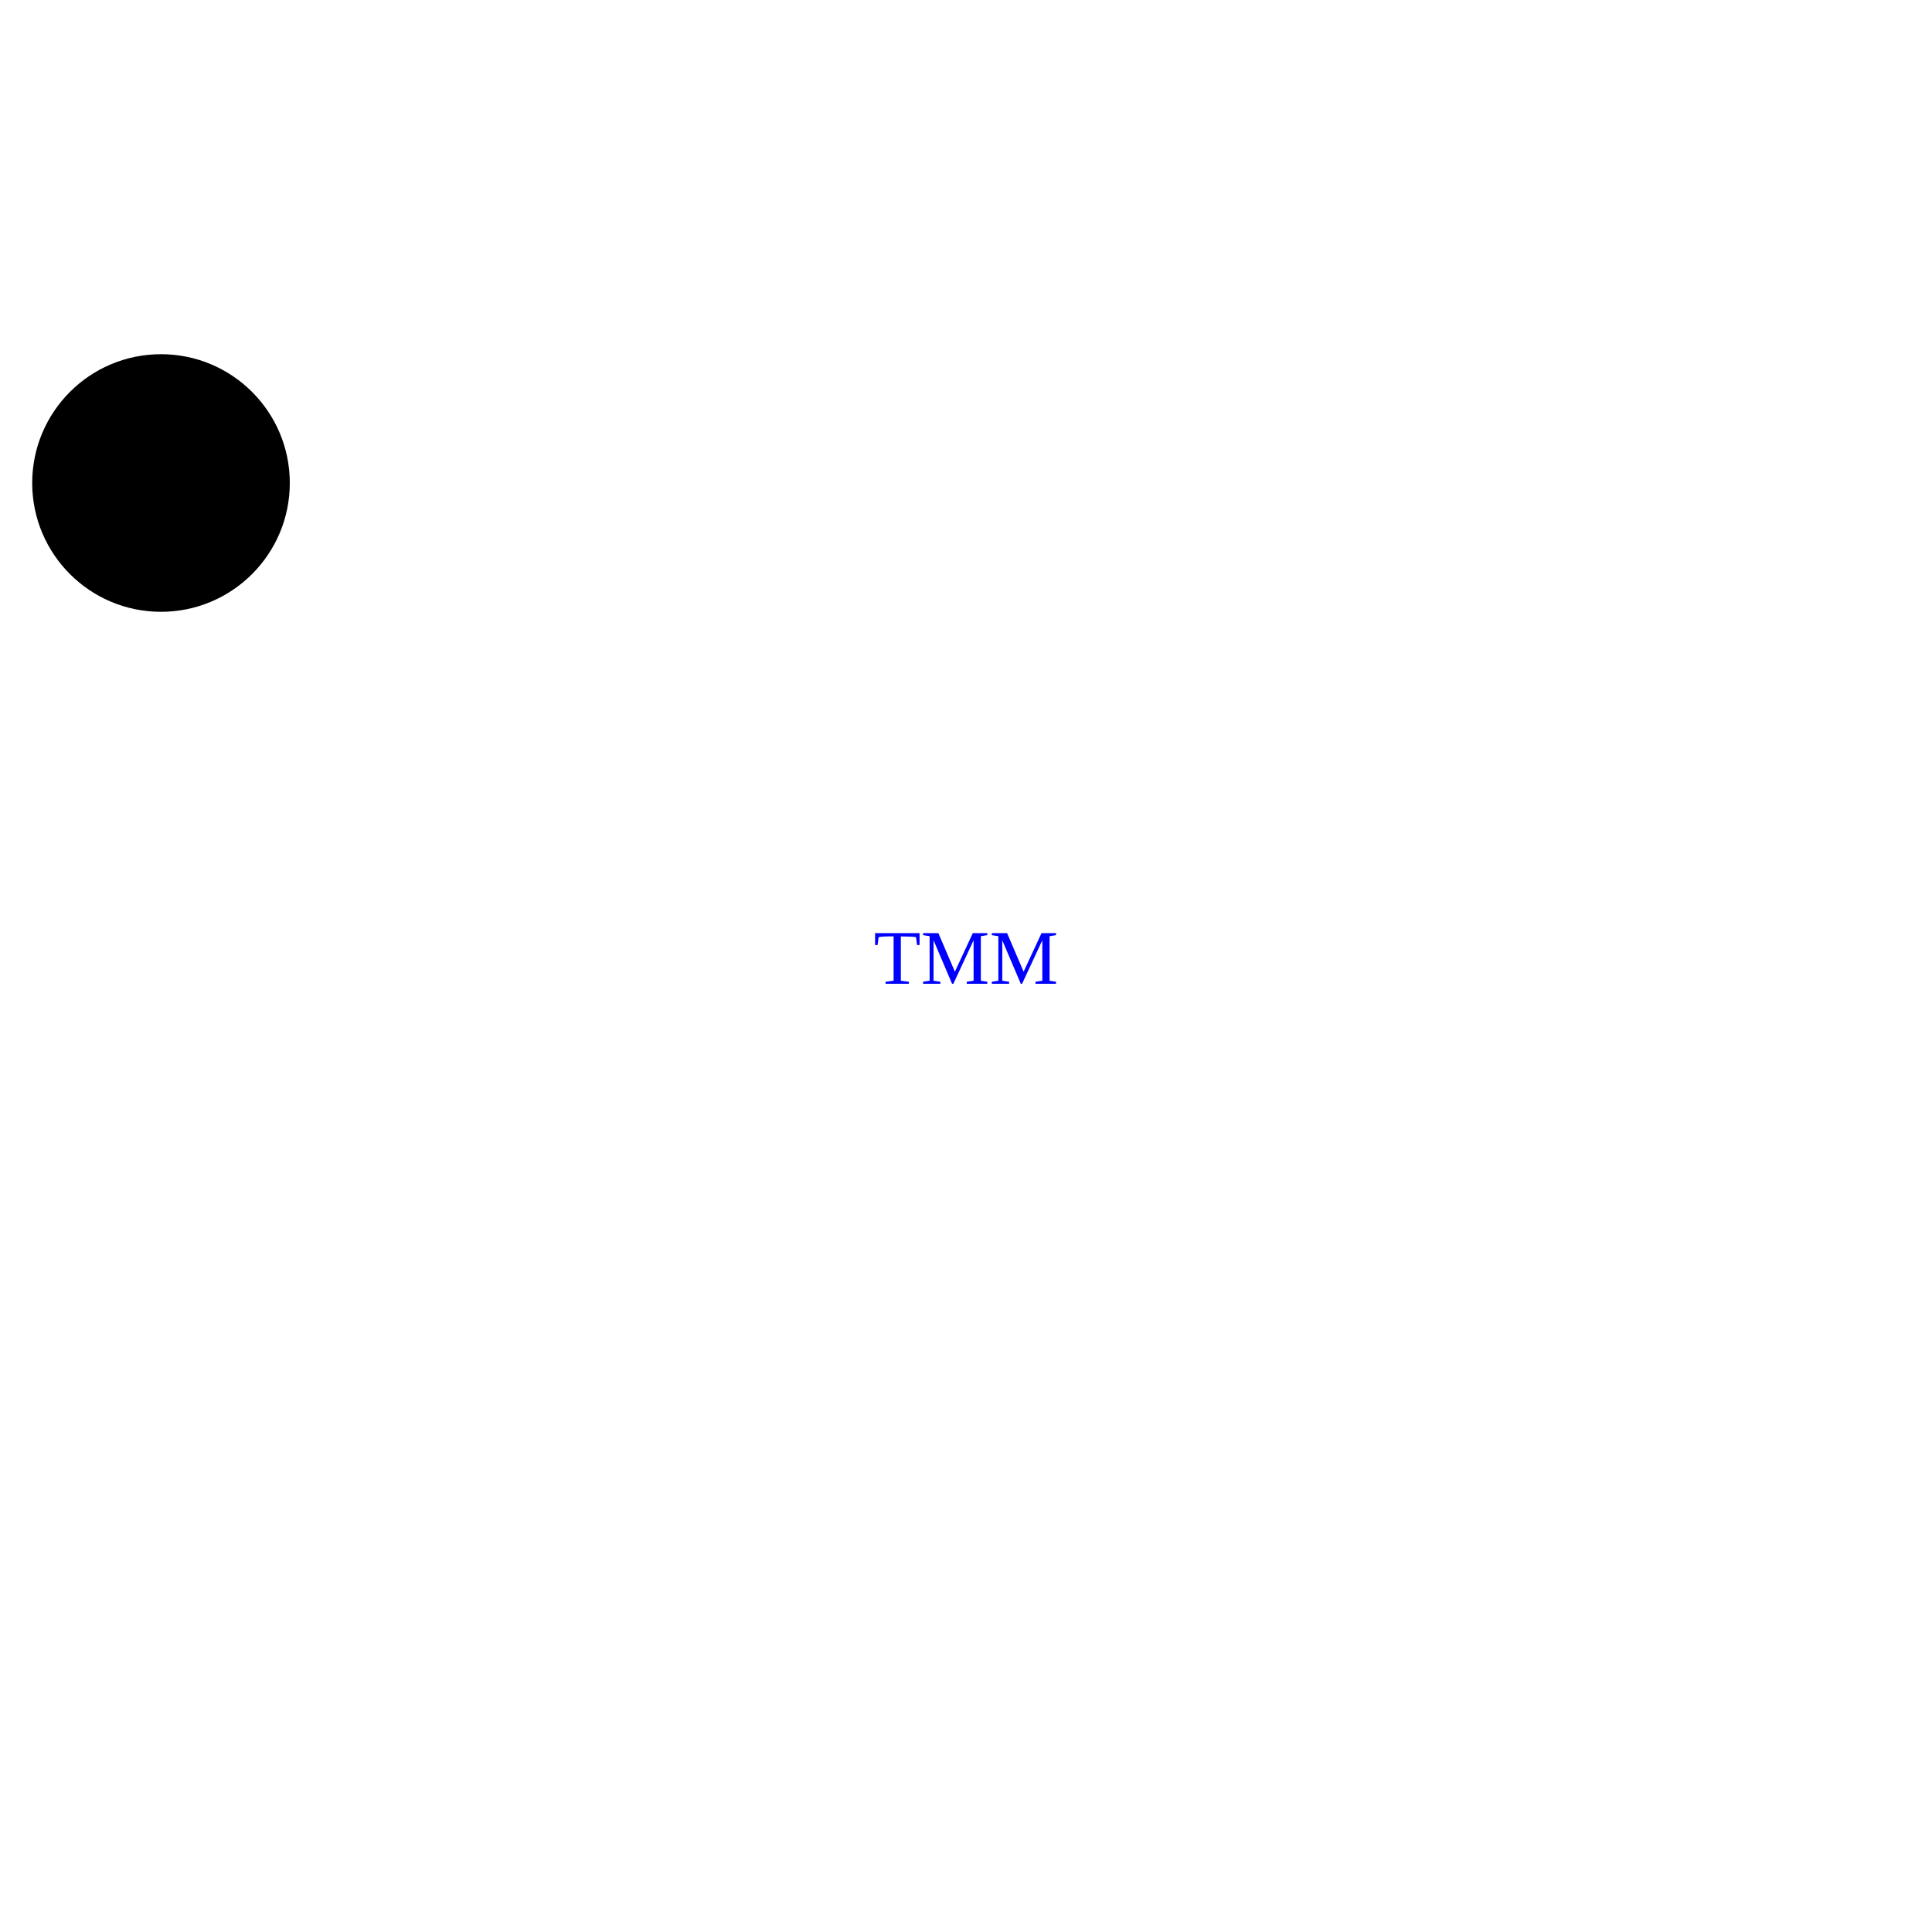
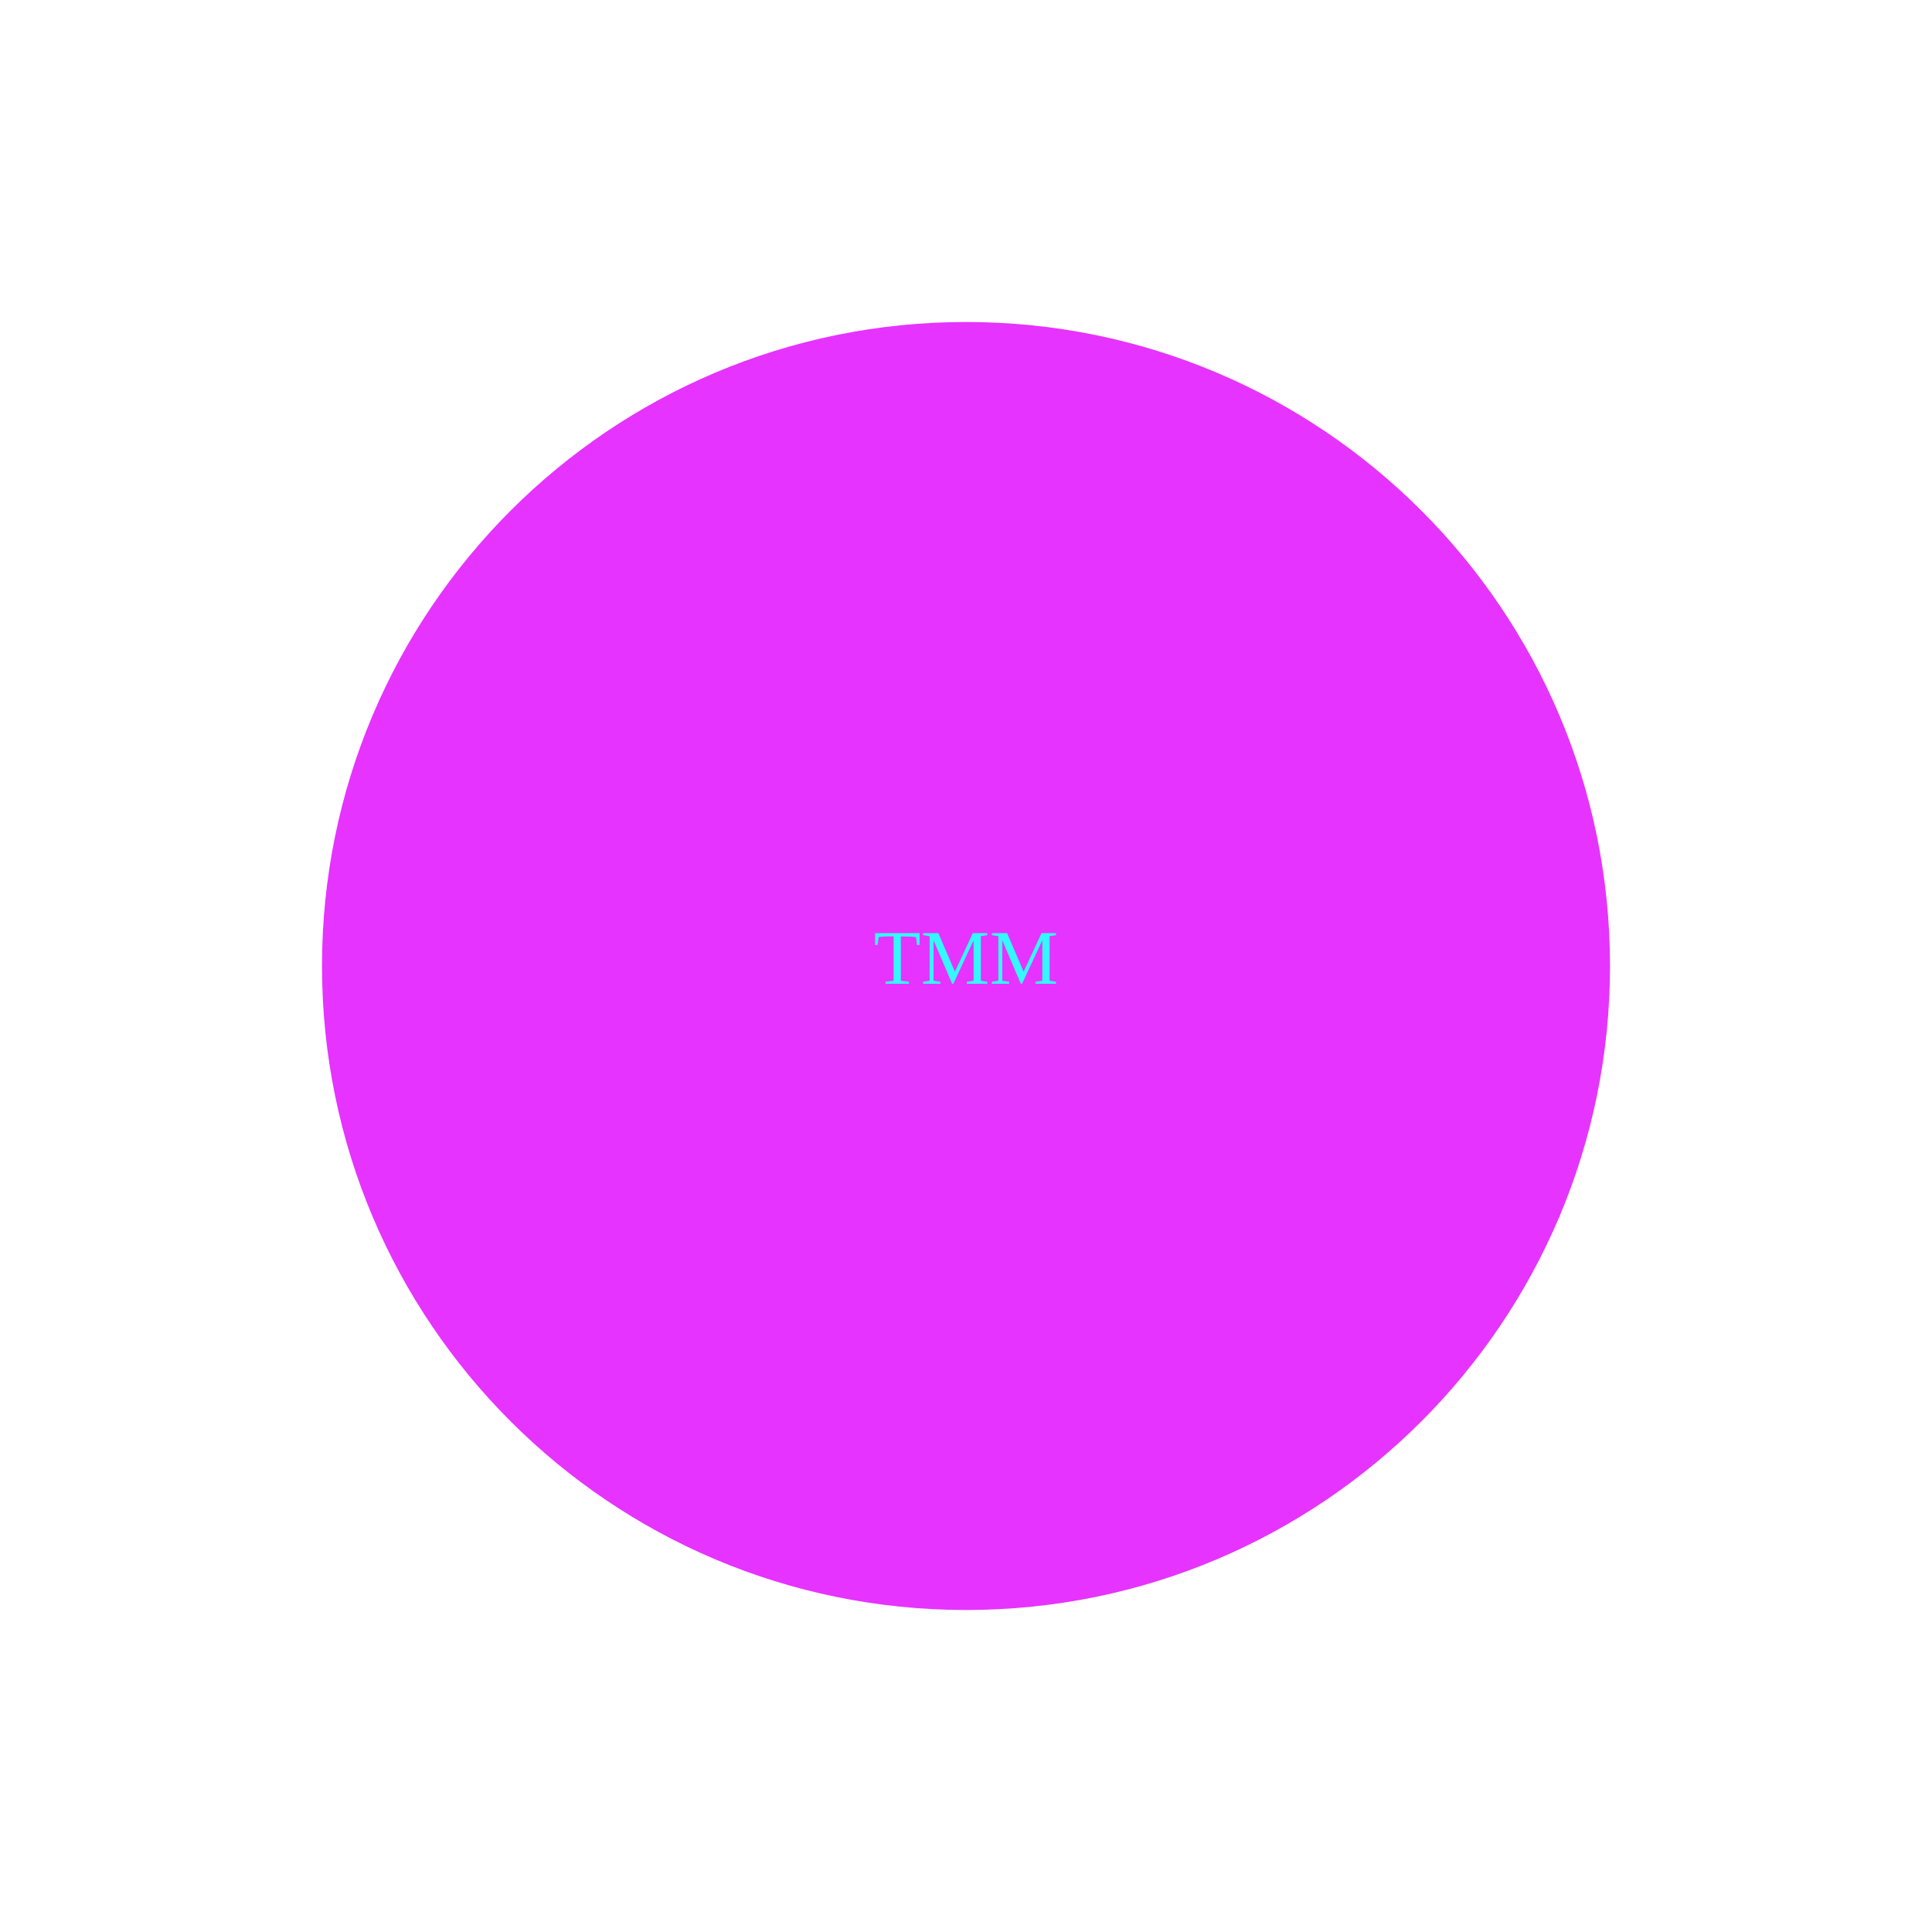
<svg xmlns="http://www.w3.org/2000/svg" width="300" height="300">
  <g>
-     <circle cx="25" cy="75" r="20" fill="${GREEN}" />
-     <text x="50%" y="50%" dominant-baseline="middle" text-anchor="middle" fill="BLUE">TMM</text>
+     <circle cx="50%" cy="50%" r="100" height="100%" width="100%" fill="#E633FF" />
+     <text x="50%" y="50%" dominant-baseline="middle" text-anchor="middle" fill="#33F9FF">TMM</text>
  </g>
</svg>
